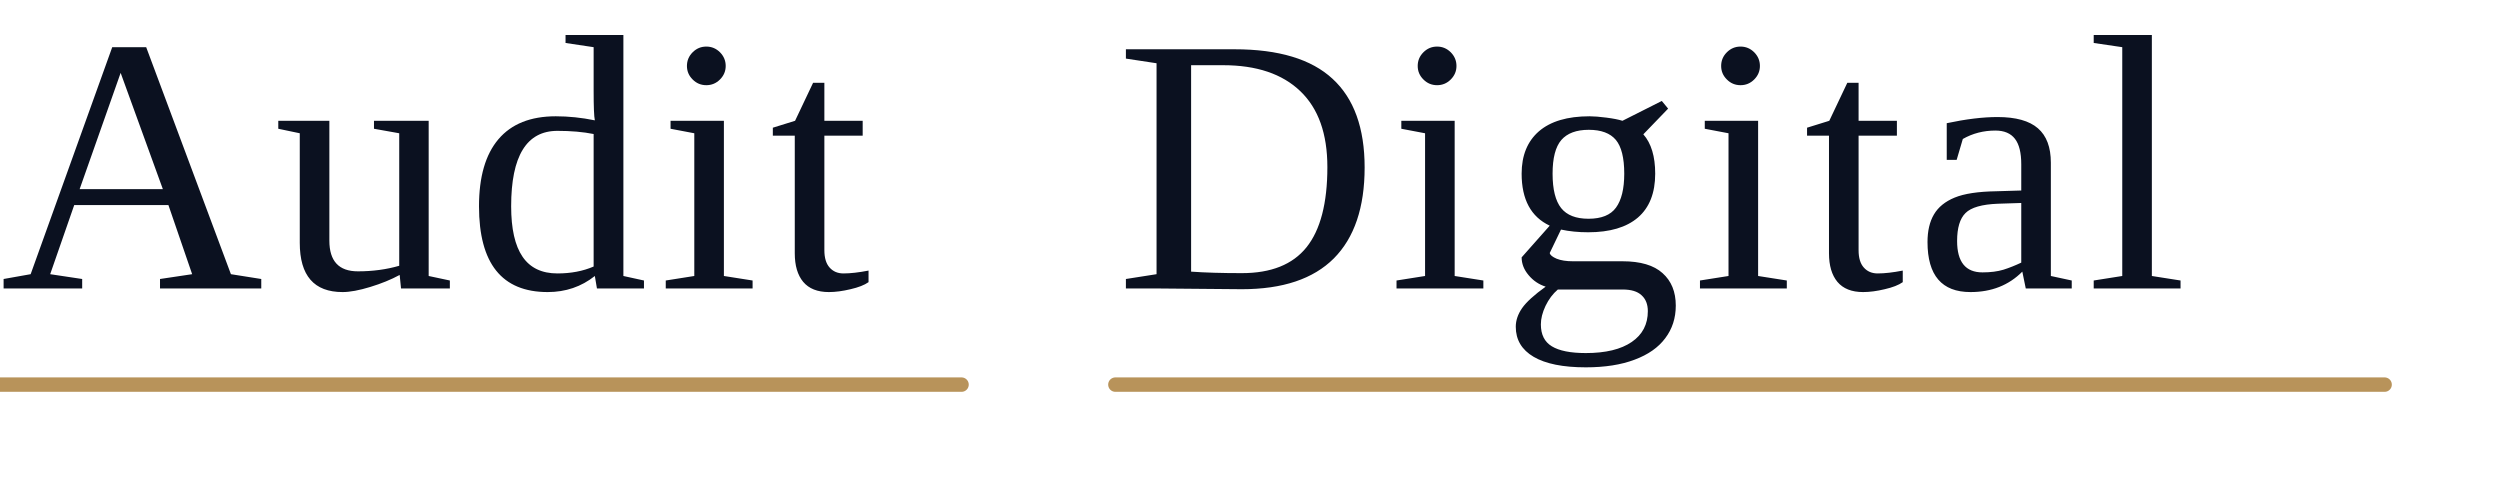
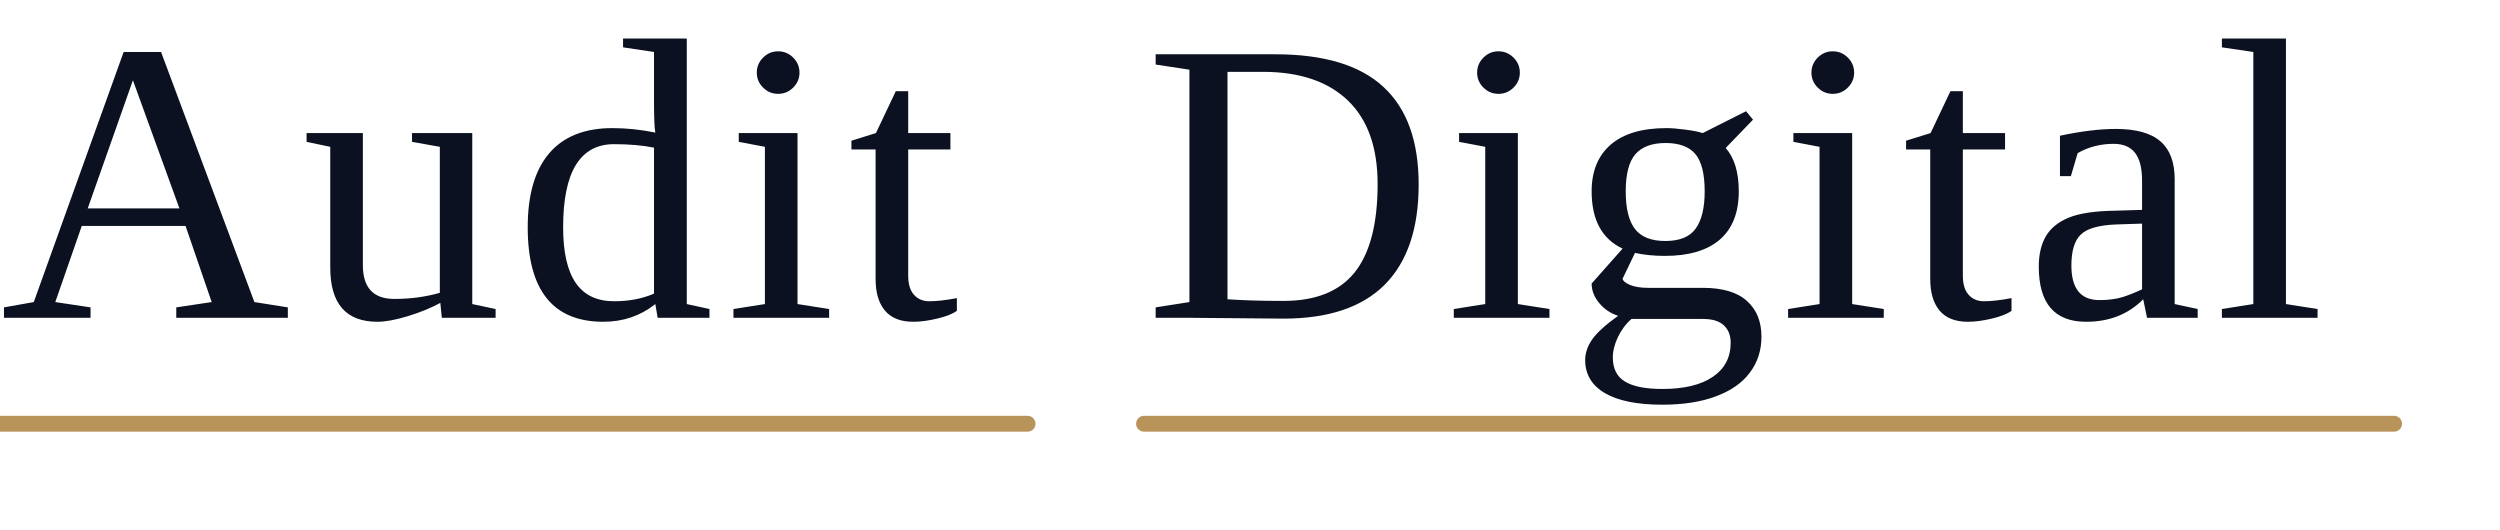
- <svg xmlns="http://www.w3.org/2000/svg" viewBox="0 0 260 50" width="260" height="50">
+ <svg xmlns="http://www.w3.org/2000/svg" viewBox="0 0 236 50" width="236" height="50">
  <text x="0" y="30" font-family="Georgia, 'Times New Roman', serif" font-size="38" font-weight="400" fill="#0B1120" letter-spacing="1">Audit</text>
-   <line x1="0" y1="40" x2="100" y2="40" stroke="#B8935A" stroke-width="1.5" stroke-linecap="round" />
-   <text x="116" y="30" font-family="Georgia, 'Times New Roman', serif" font-size="38" font-weight="400" fill="#0B1120" letter-spacing="1">Digital</text>
-   <line x1="116" y1="40" x2="248" y2="40" stroke="#B8935A" stroke-width="1.5" stroke-linecap="round" />
+   <line x1="0" y1="40" x2="97" y2="40" stroke="#B8935A" stroke-width="1.5" stroke-linecap="round" />
+   <text x="108" y="30" font-family="Georgia, 'Times New Roman', serif" font-size="38" font-weight="400" fill="#0B1120" letter-spacing="1">Digital</text>
+   <line x1="108" y1="40" x2="226" y2="40" stroke="#B8935A" stroke-width="1.5" stroke-linecap="round" />
</svg>
